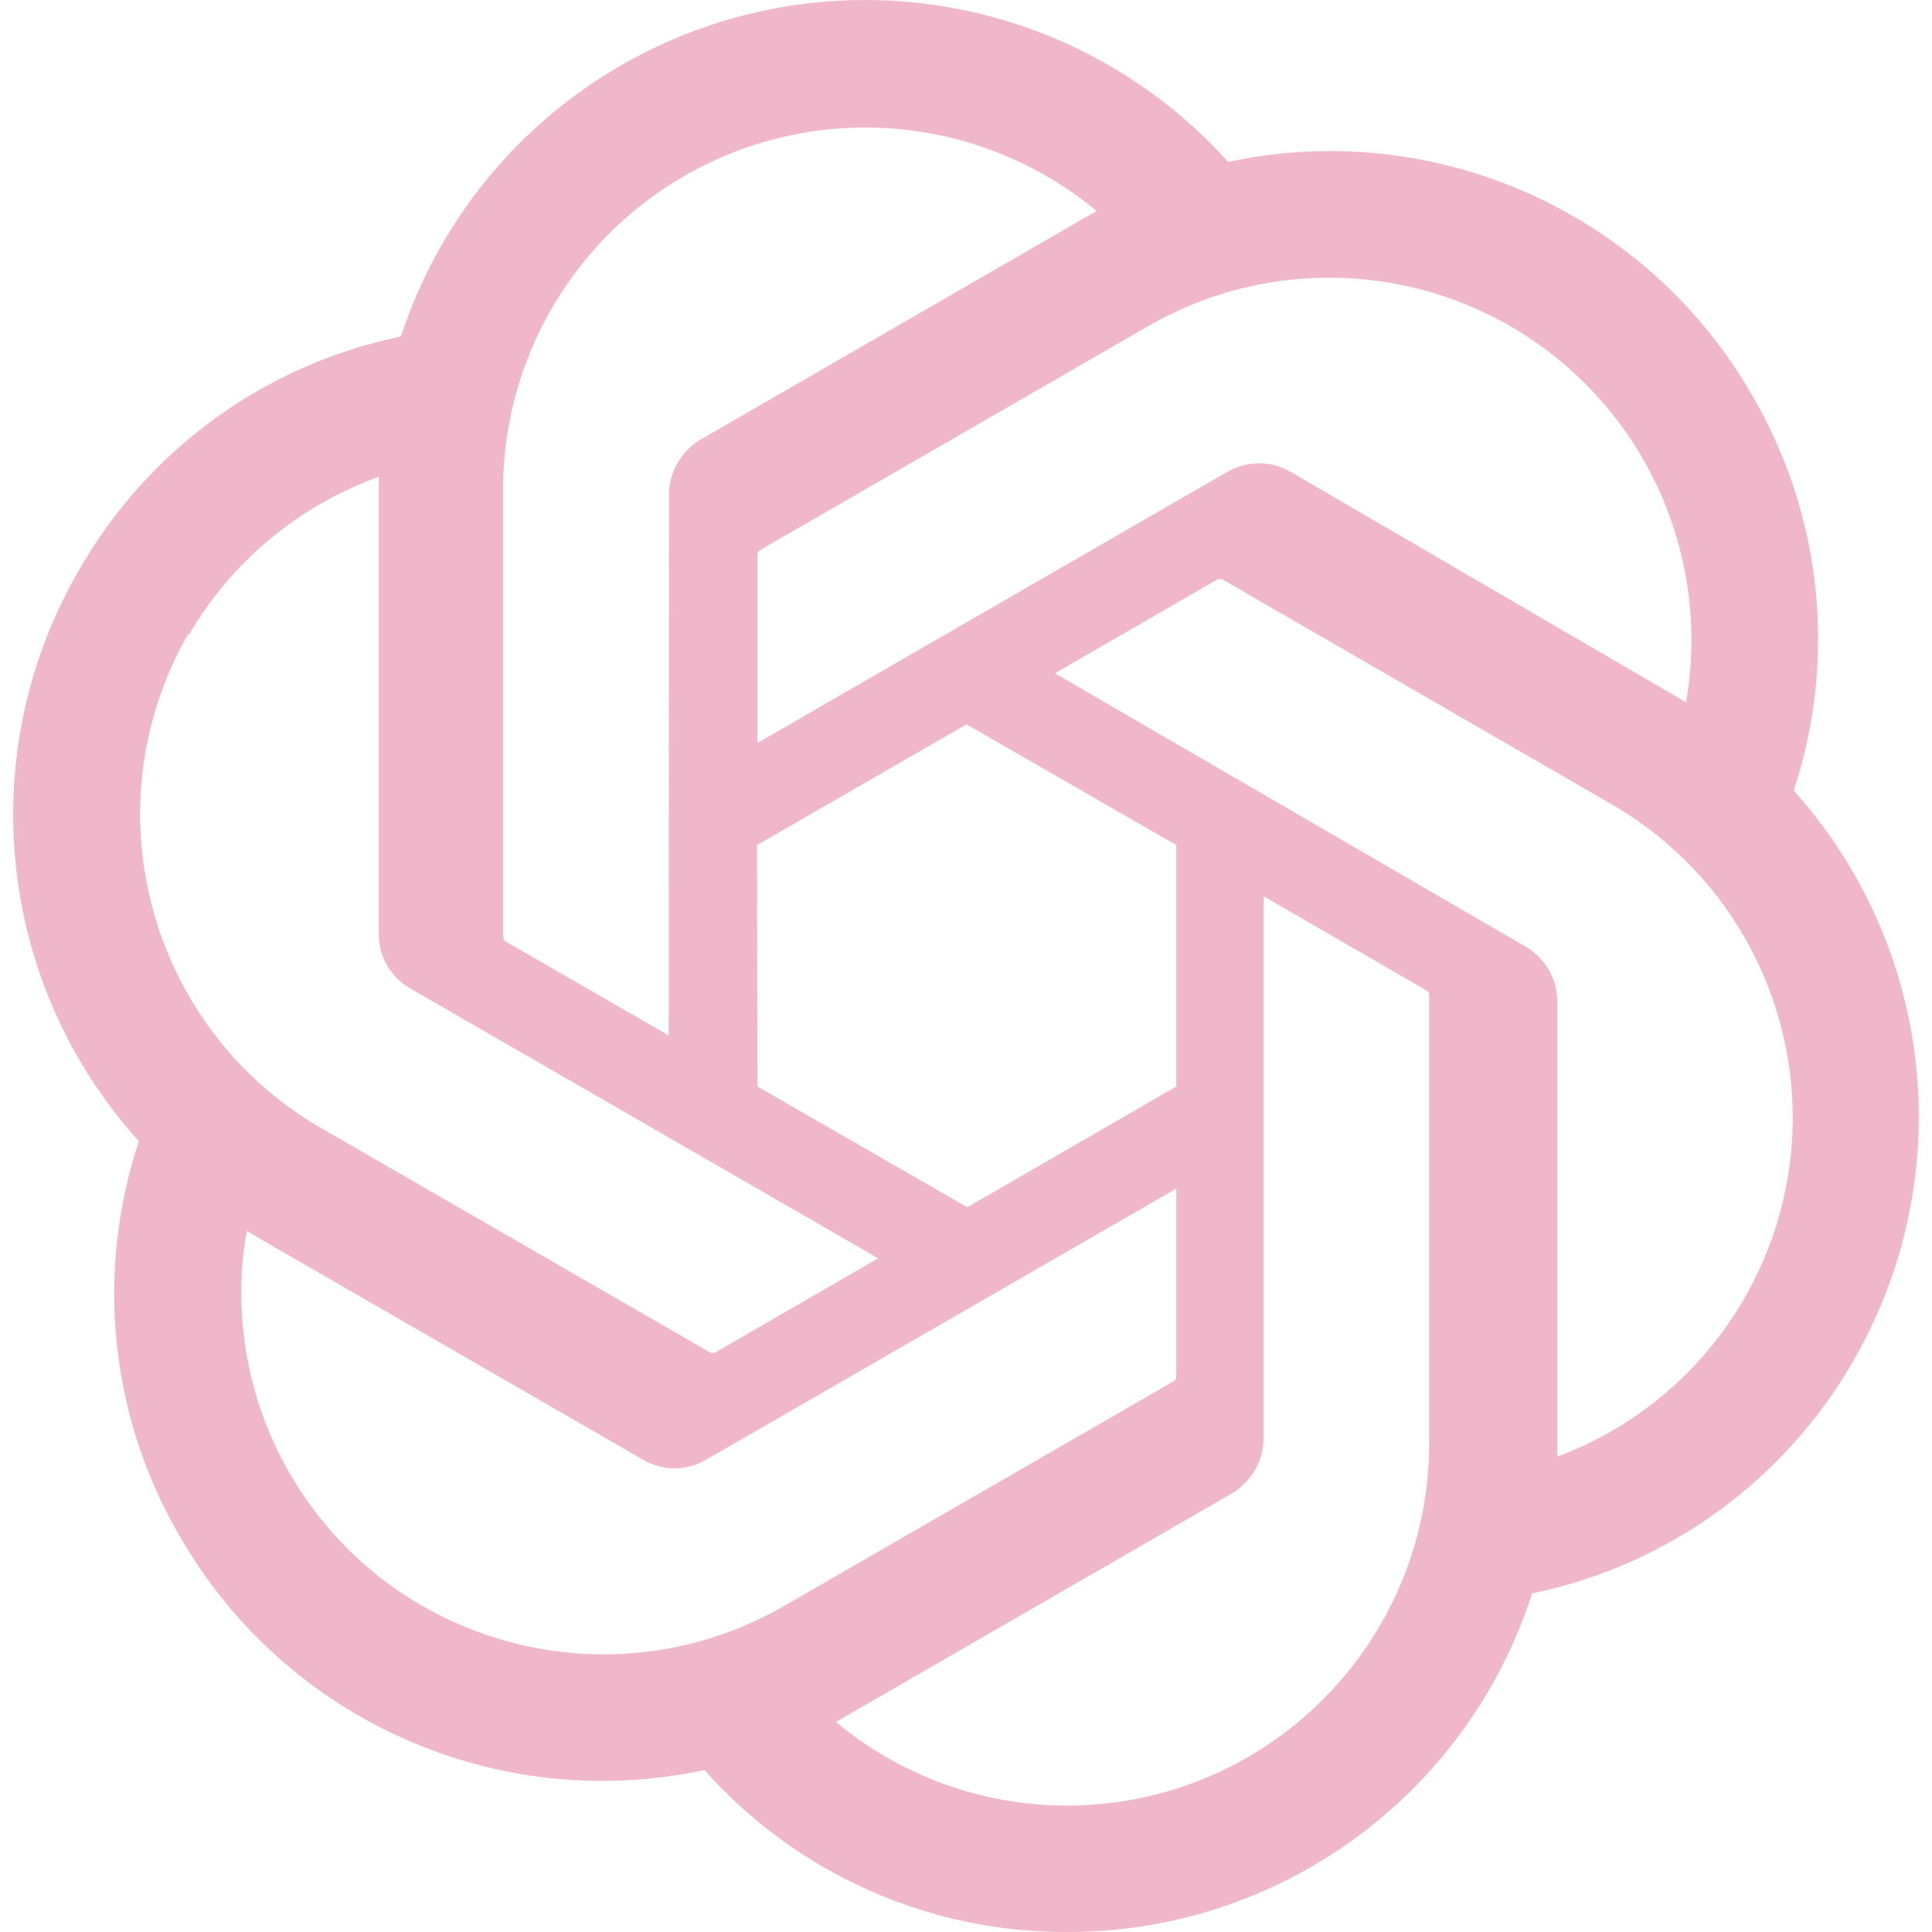
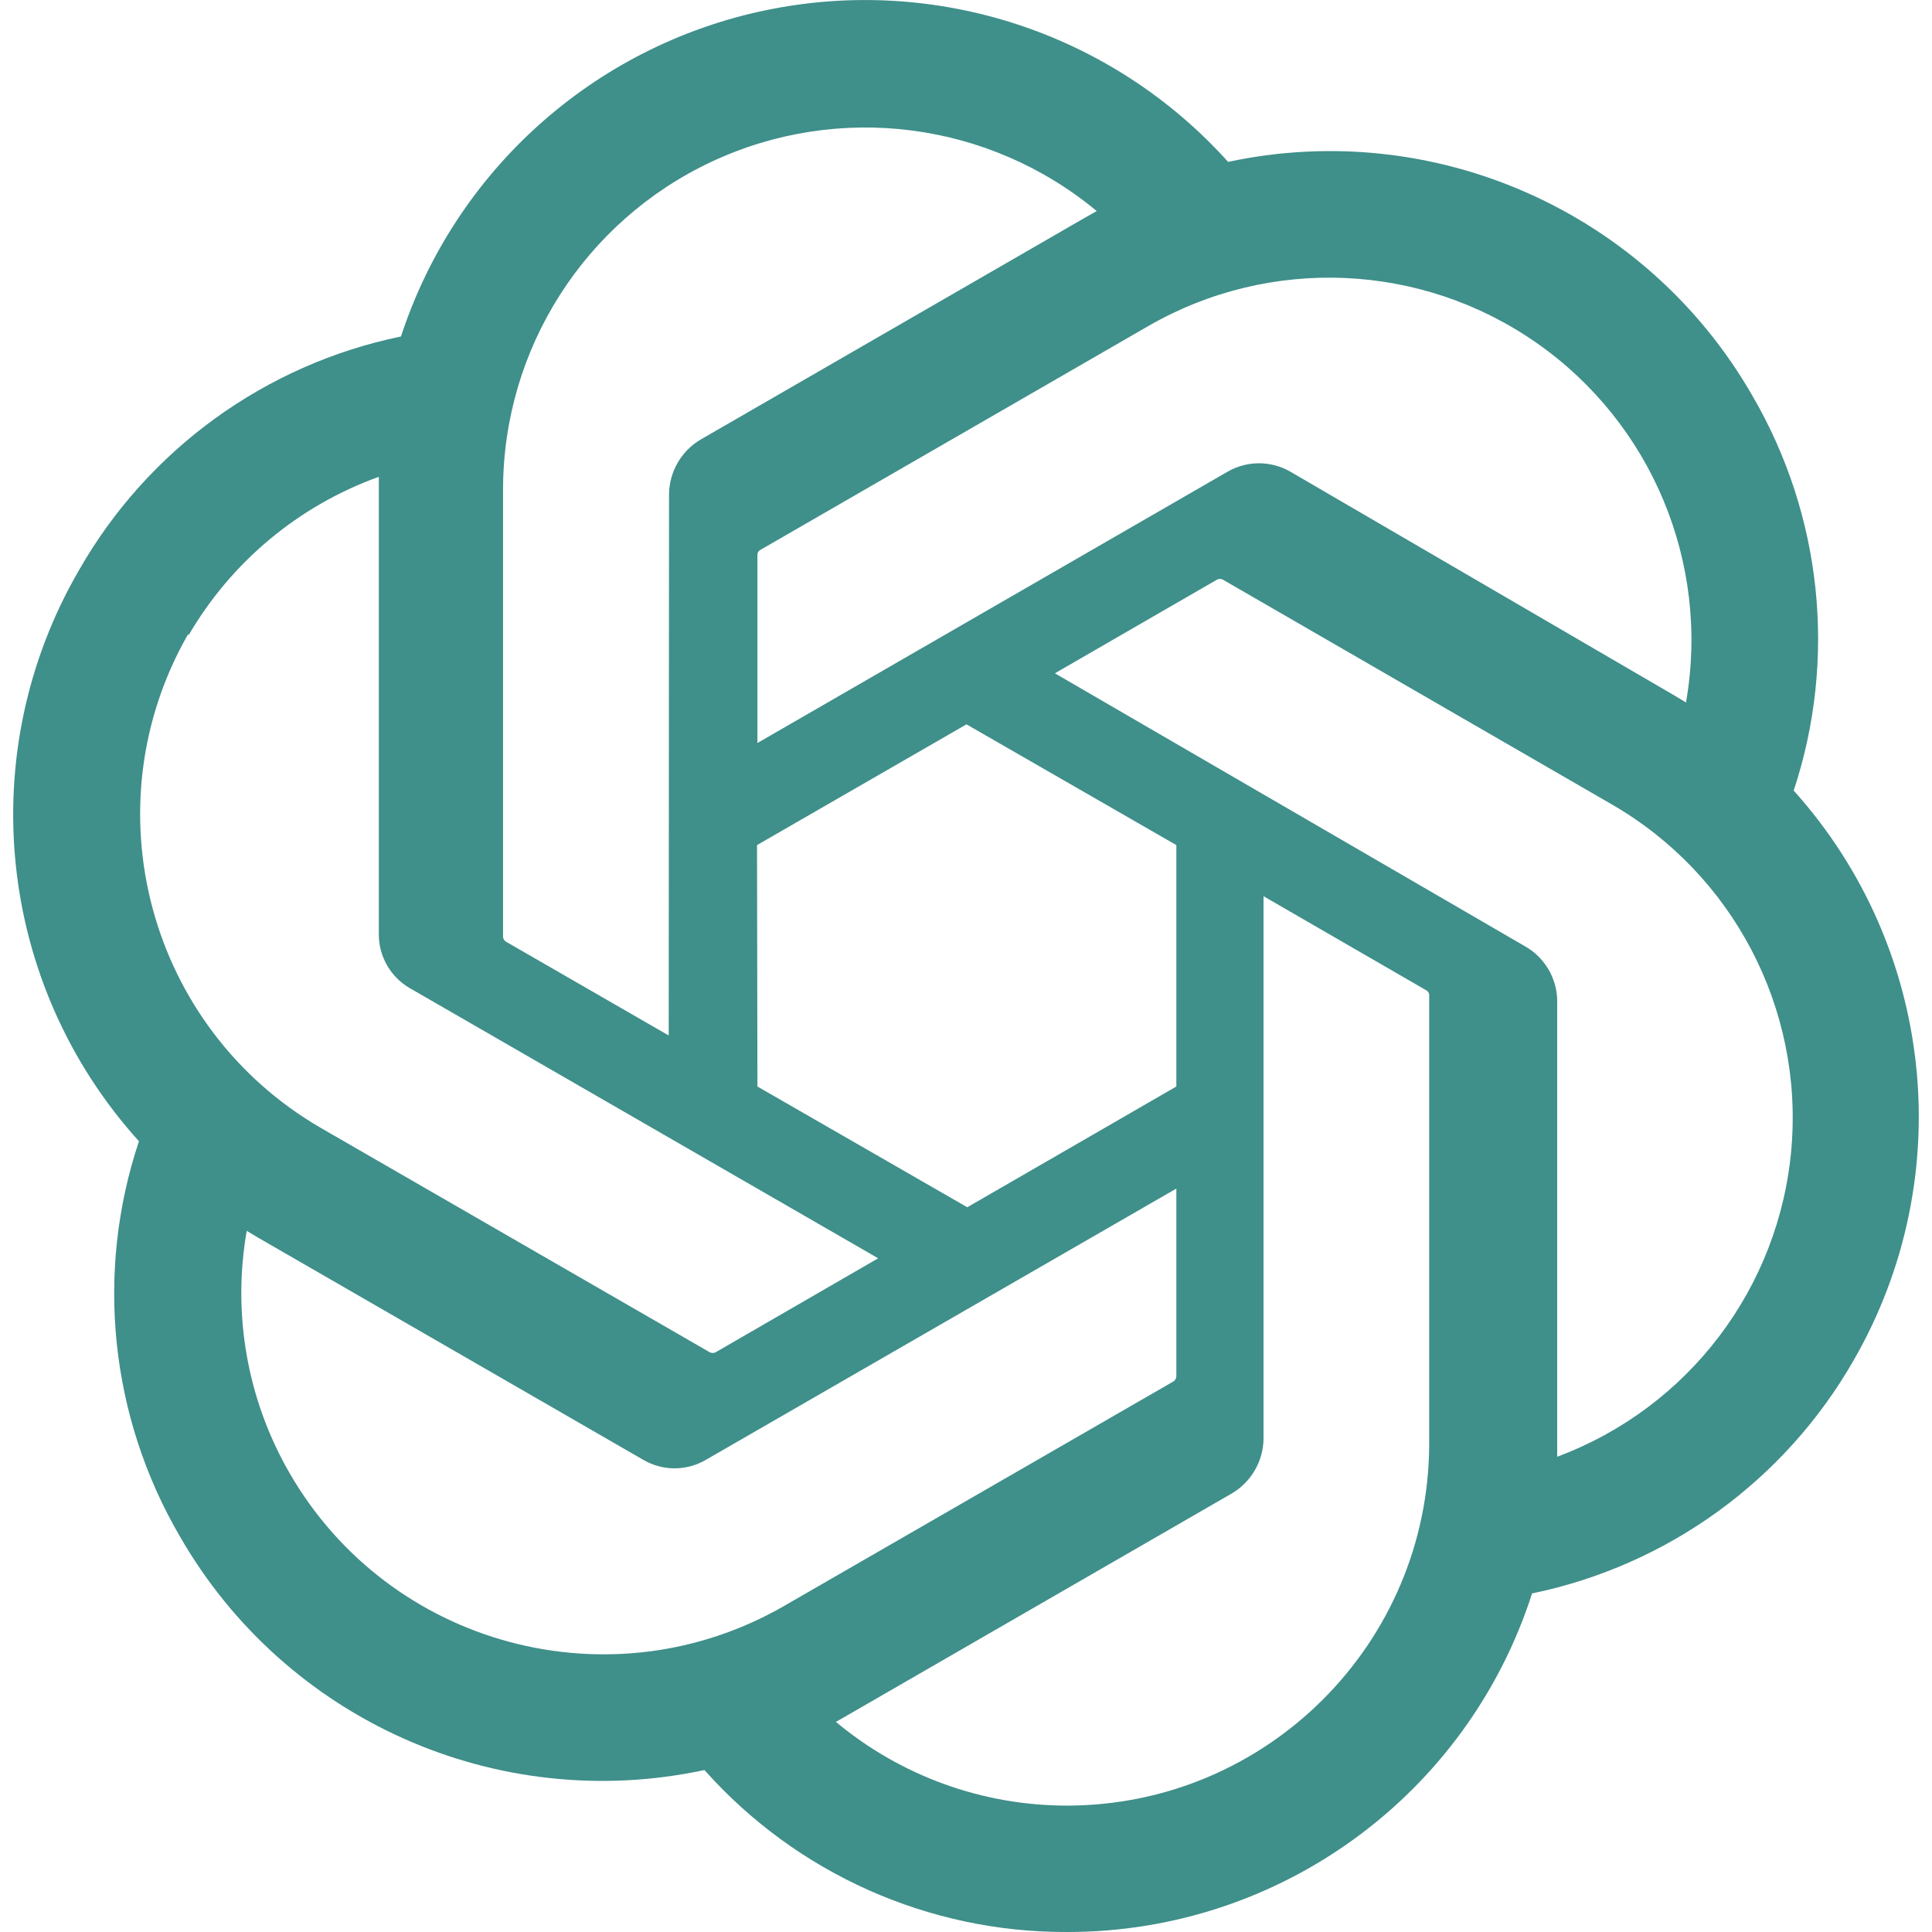
- <svg xmlns="http://www.w3.org/2000/svg" width="800" height="800" fill="#f0b7ca" viewBox="0 0 24 24">
+ <svg xmlns="http://www.w3.org/2000/svg" width="800" height="800" fill="#3f8f8a" viewBox="0 0 24 24">
  <path fill="#ffffff000" d="M22.282 9.821a6 6 0 0 0-.516-4.91 6.05 6.05 0 0 0-6.51-2.9A6.065 6.065 0 0 0 4.981 4.18a6 6 0 0 0-3.998 2.9 6.05 6.05 0 0 0 .743 7.097 5.98 5.98 0 0 0 .51 4.911 6.05 6.05 0 0 0 6.515 2.9A6 6 0 0 0 13.26 24a6.06 6.06 0 0 0 5.772-4.206 6 6 0 0 0 3.997-2.9 6.06 6.06 0 0 0-.747-7.073M13.26 22.43a4.48 4.48 0 0 1-2.876-1.04l.141-.081 4.779-2.758a.8.8 0 0 0 .392-.681v-6.737l2.02 1.168a.07.07 0 0 1 .038.052v5.583a4.504 4.504 0 0 1-4.494 4.494M3.6 18.304a4.47 4.47 0 0 1-.535-3.014l.142.085 4.783 2.759a.77.77 0 0 0 .78 0l5.843-3.369v2.332a.08.08 0 0 1-.033.062L9.74 19.95a4.5 4.5 0 0 1-6.14-1.646M2.34 7.896a4.5 4.5 0 0 1 2.366-1.973V11.6a.77.77 0 0 0 .388.677l5.815 3.354-2.02 1.168a.08.08 0 0 1-.071 0l-4.83-2.786A4.504 4.504 0 0 1 2.34 7.872zm16.597 3.855-5.833-3.387L15.119 7.2a.08.08 0 0 1 .071 0l4.83 2.791a4.494 4.494 0 0 1-.676 8.105v-5.678a.79.79 0 0 0-.407-.667m2.01-3.023-.141-.085-4.774-2.782a.78.78 0 0 0-.785 0L9.409 9.23V6.897a.07.07 0 0 1 .028-.061l4.83-2.787a4.5 4.5 0 0 1 6.68 4.66zm-12.64 4.135-2.02-1.164a.08.08 0 0 1-.038-.057V6.075a4.5 4.5 0 0 1 7.375-3.453l-.142.08L8.704 5.46a.8.8 0 0 0-.393.681zm1.097-2.365 2.602-1.5 2.607 1.5v2.999l-2.597 1.5-2.607-1.5Z" />
</svg>
